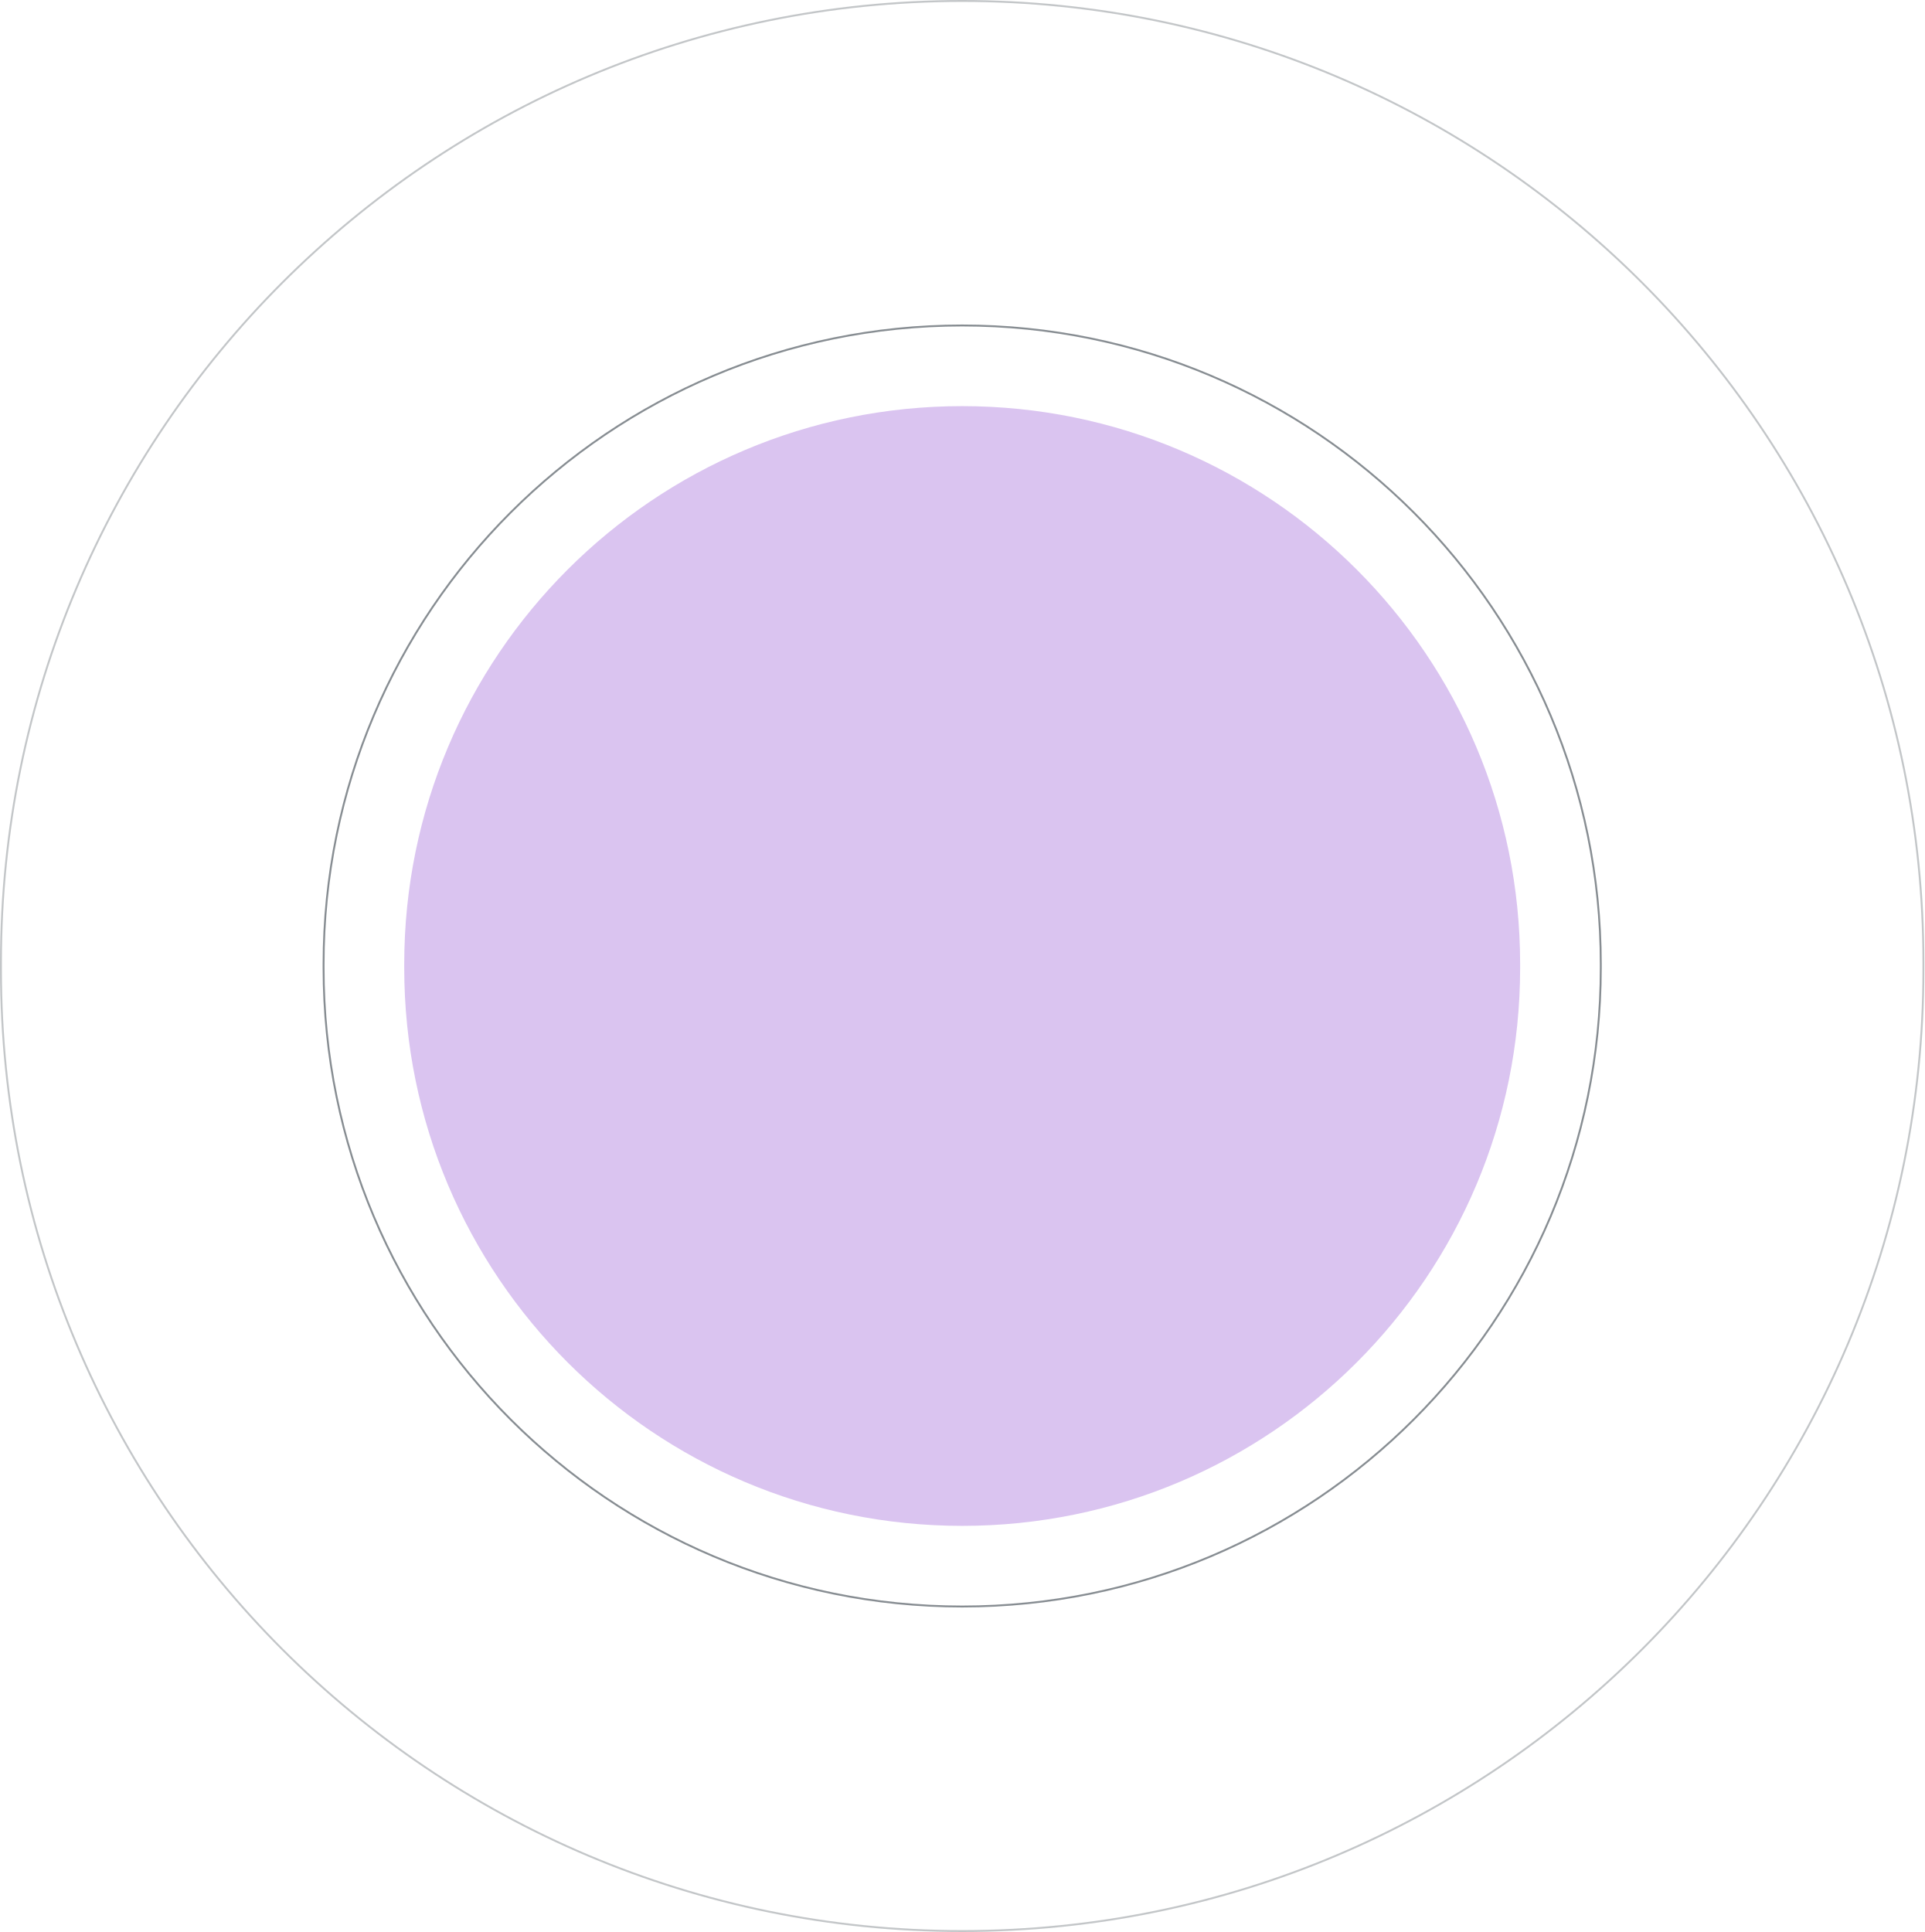
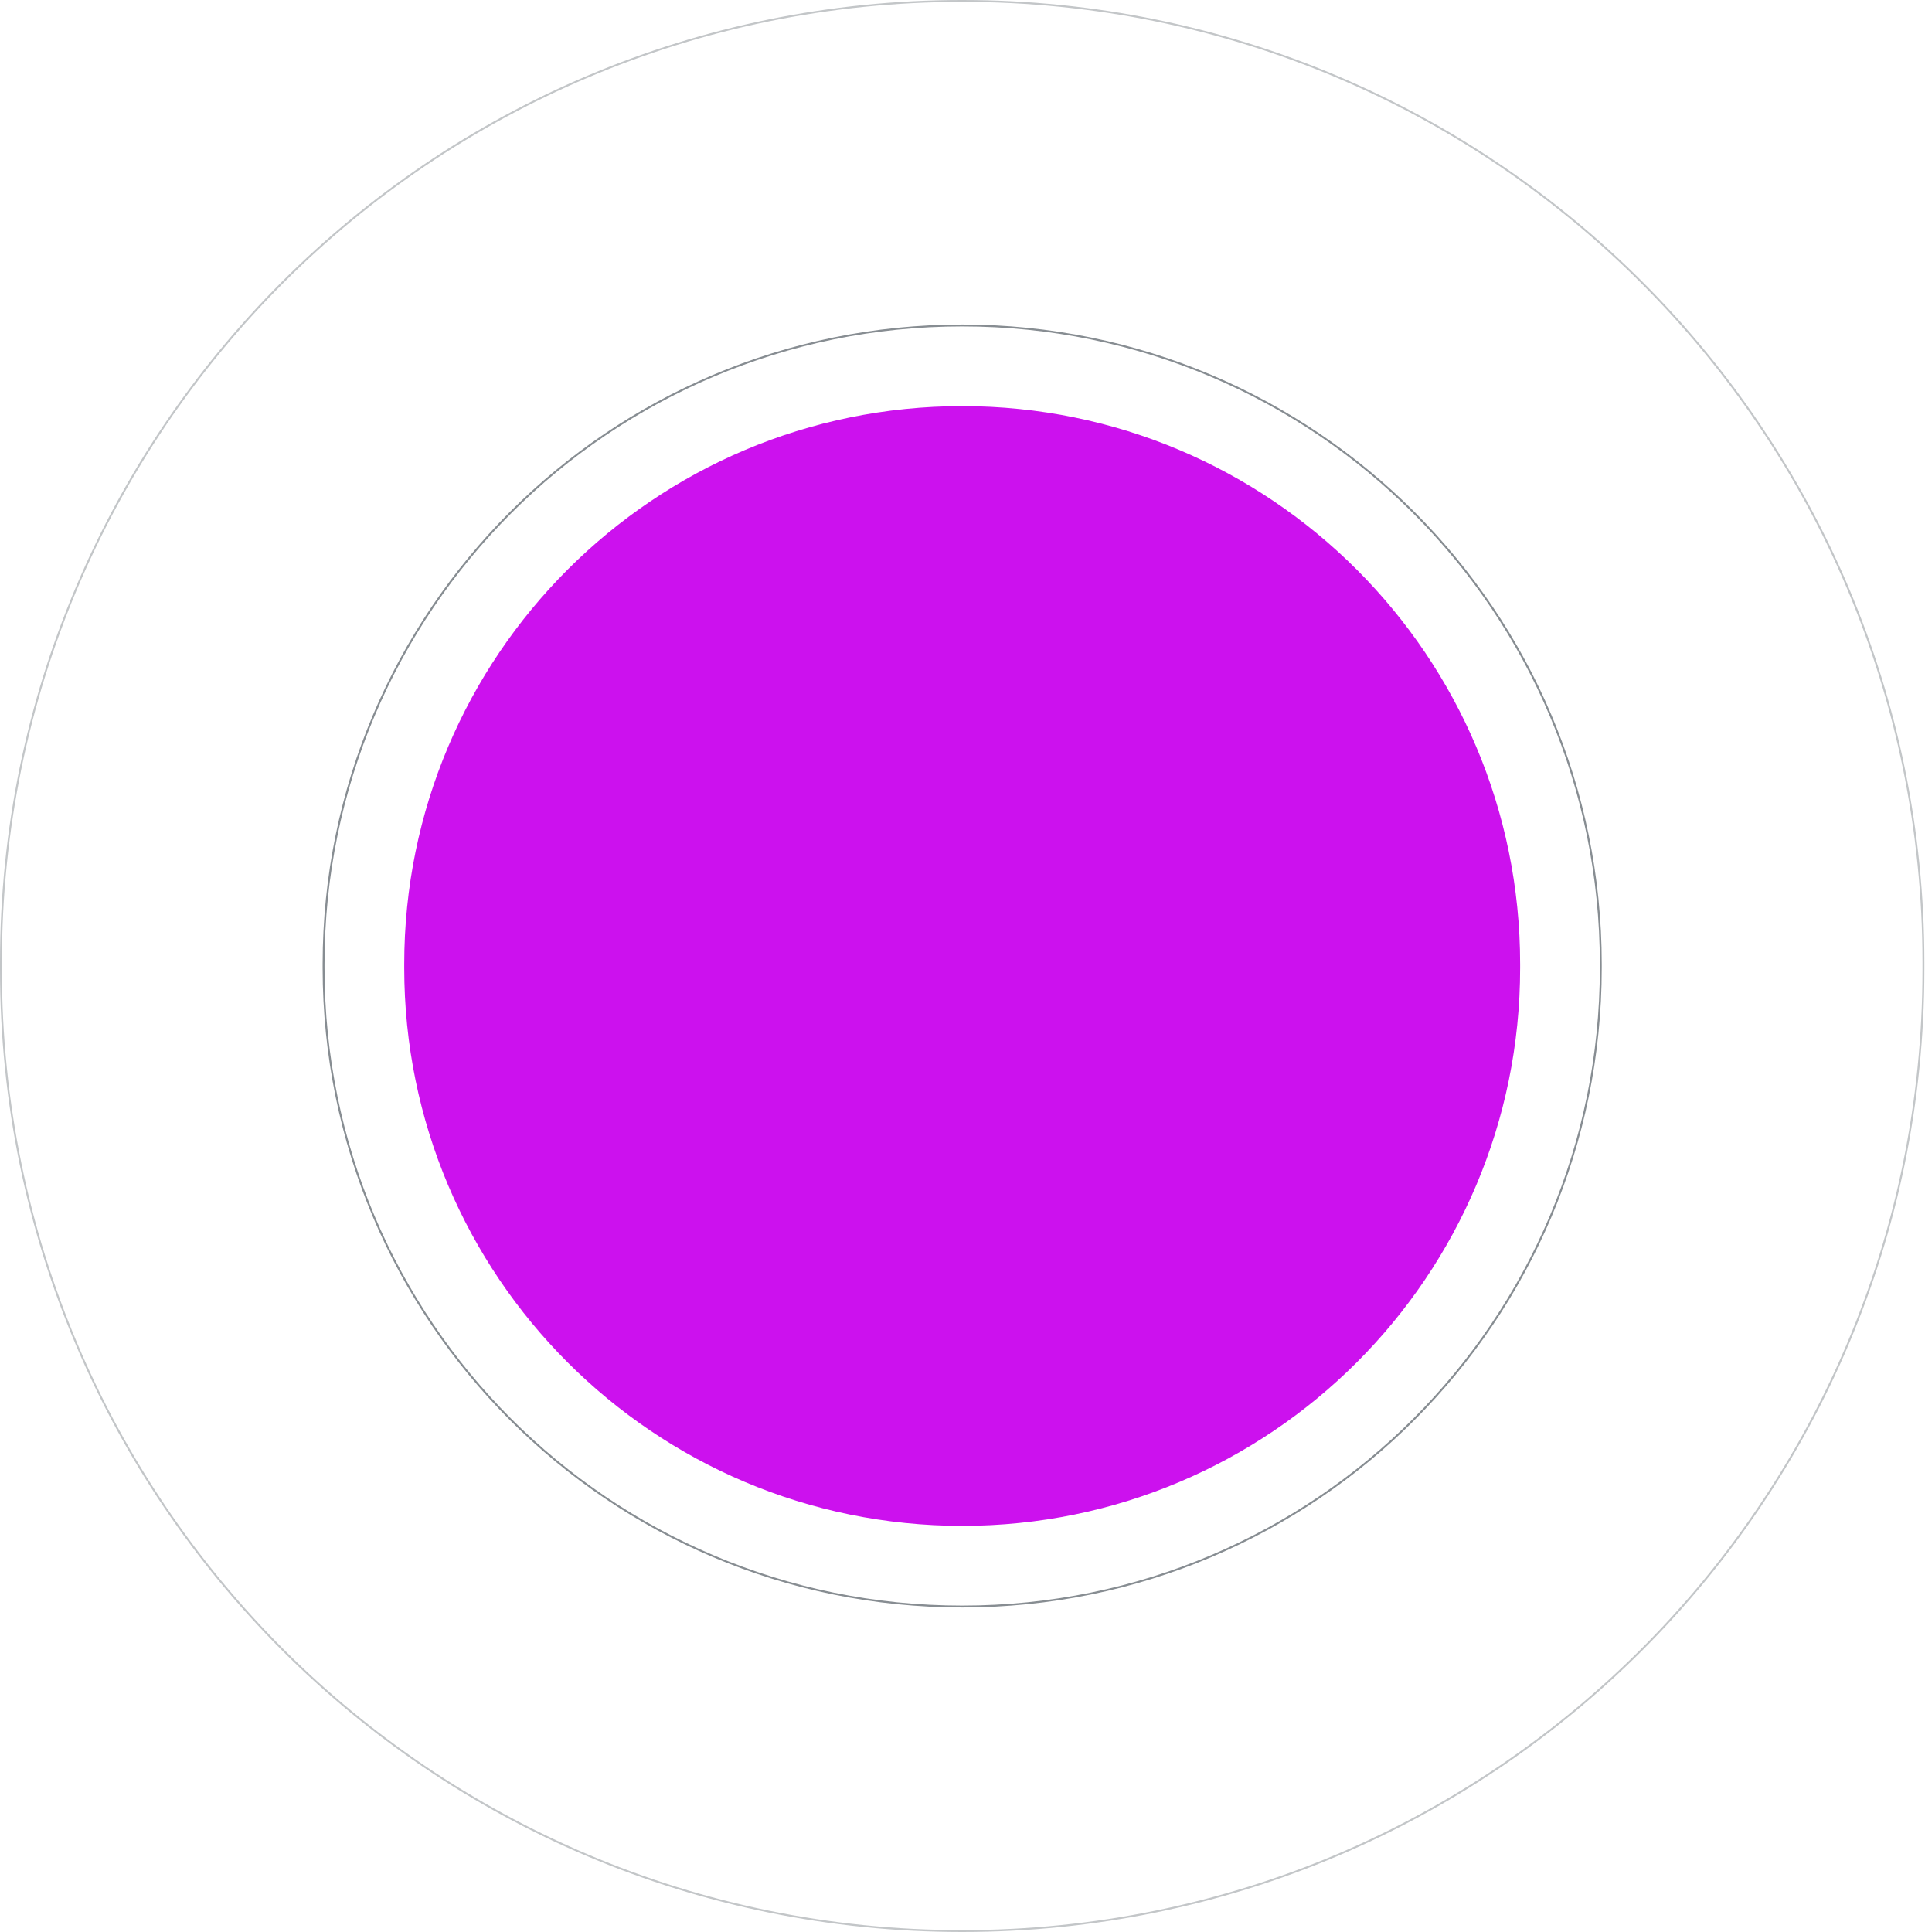
<svg xmlns="http://www.w3.org/2000/svg" width="1014" height="1018">
  <g transform="matrix(1 0 0 -1 0 1018)" fill="none" fill-rule="evenodd">
-     <rect fill="#dac4f0" x="213" y="214" width="588" height="590" rx="294" />
+     <rect fill="#cc11ee" x="213" y="214" width="588" height="590" rx="294" />
    <rect stroke="#878D92" opacity=".5" x=".5" y=".5" width="1013" height="1017" rx="506.5" />
    <rect stroke="#878D92" x="170.5" y="171.5" width="673" height="675" rx="336.5" />
  </g>
</svg>
